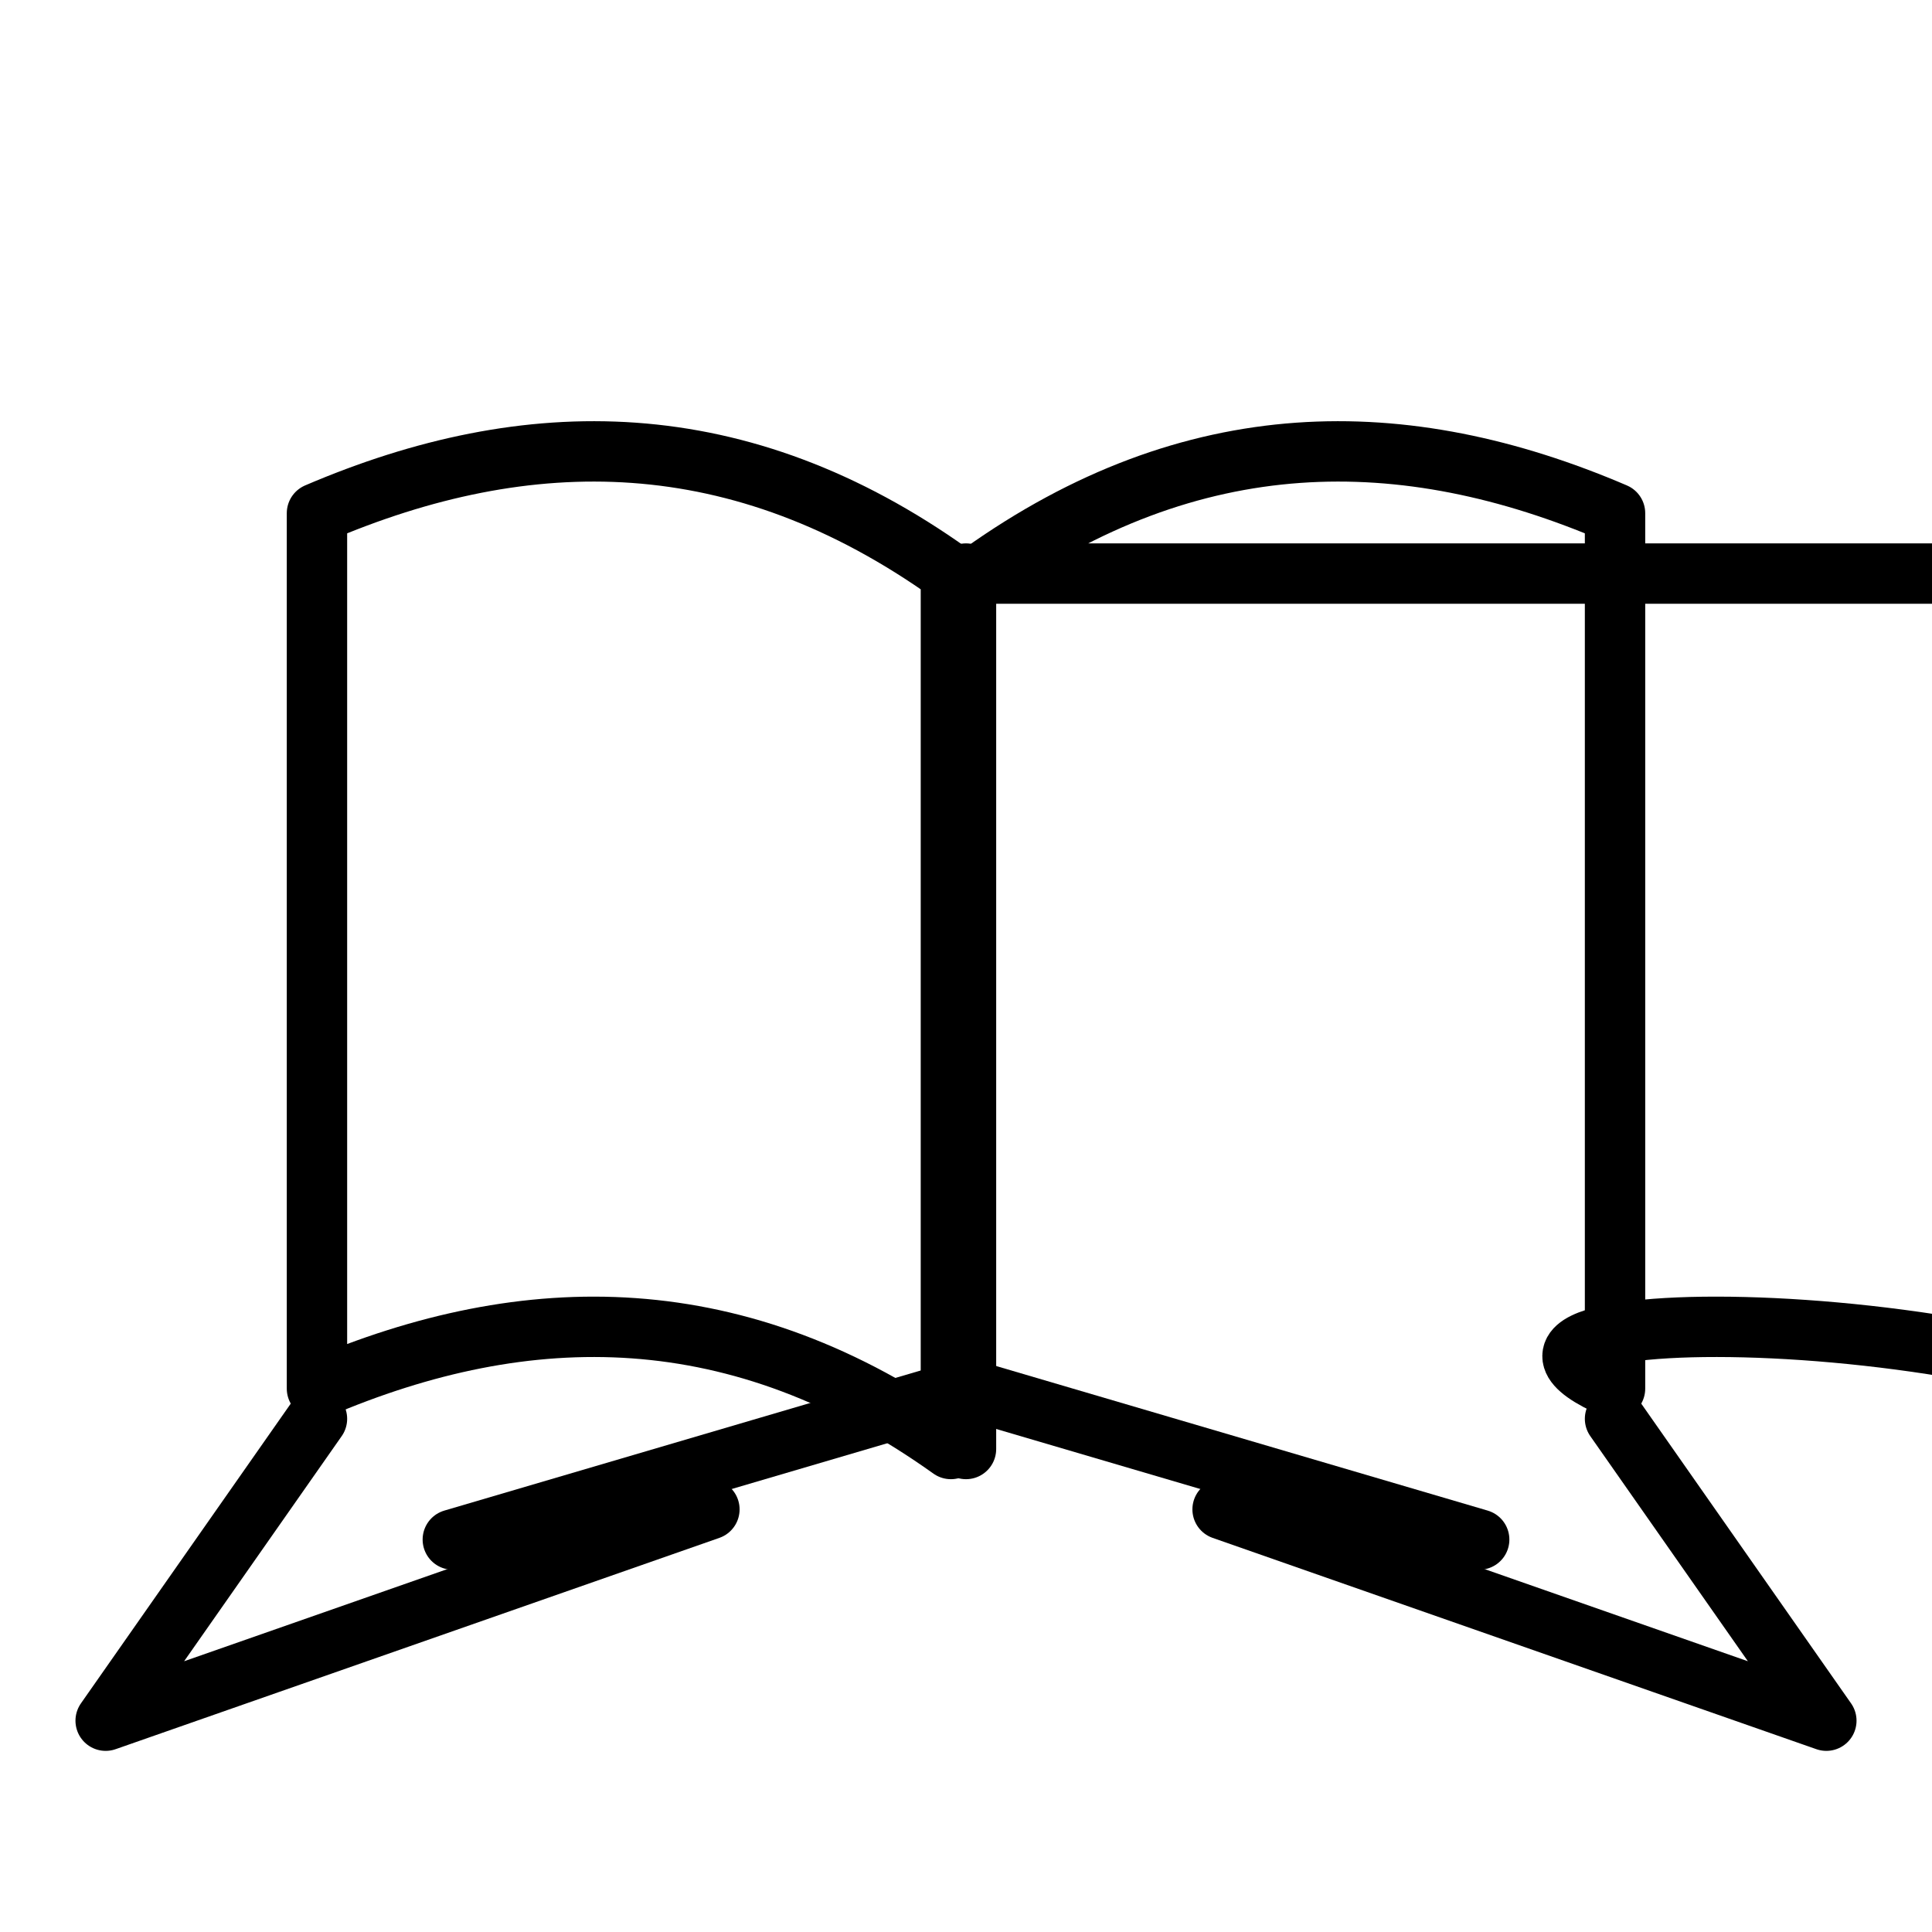
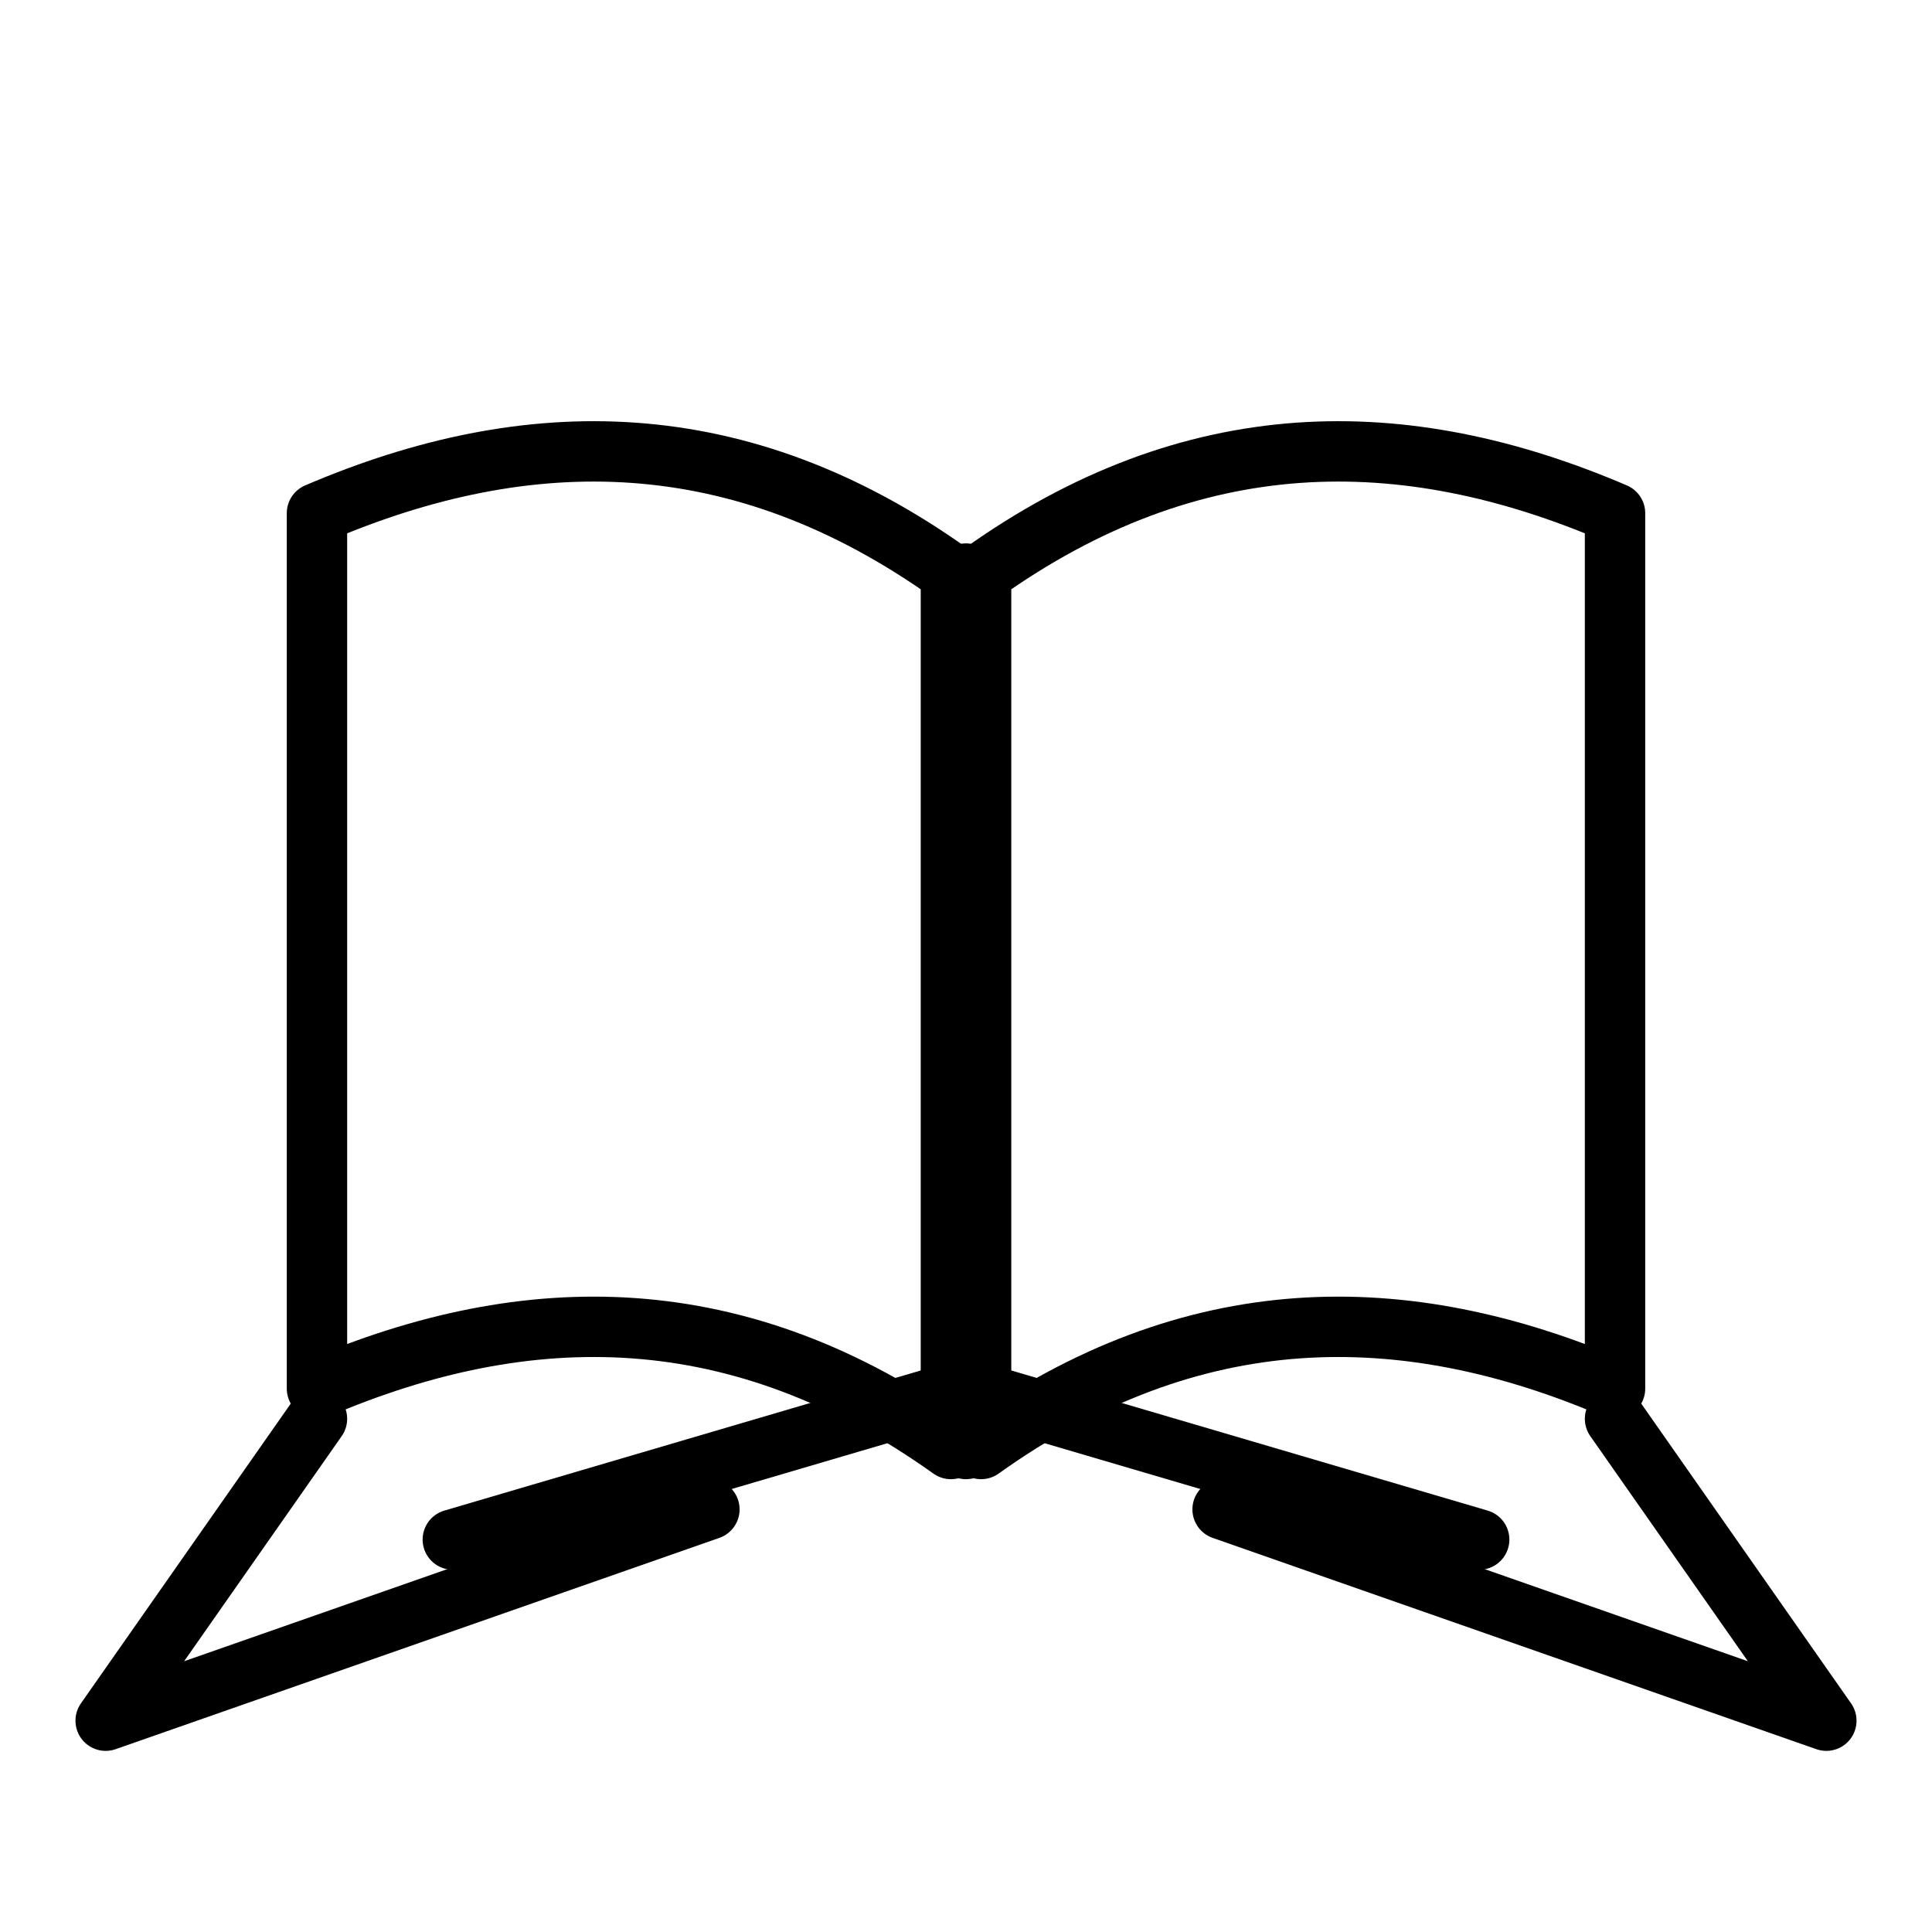
<svg xmlns="http://www.w3.org/2000/svg" viewBox="0 0 64 64" fill="none" stroke="currentColor" stroke-width="2" stroke-linecap="round" stroke-linejoin="round">
  <path d="M31.5 19c-7-5-14-5-21-2v29c7-3 14-3 21 2V19Z" />
-   <path d="M32.5 19c7-5 14-5 21-2v29c-7-3 14-3 21 2V19Z" />
+   <path d="M32.5 19c7-5 14-5 21-2v29c-7-3-14-3-21 2V19Z" />
  <path d="M10.5 47l-7 10 20-7M53.5 47l7 10-20-7" />
  <path d="M32 19v29" />
  <path d="M15 51l17-5 17 5" />
</svg>
